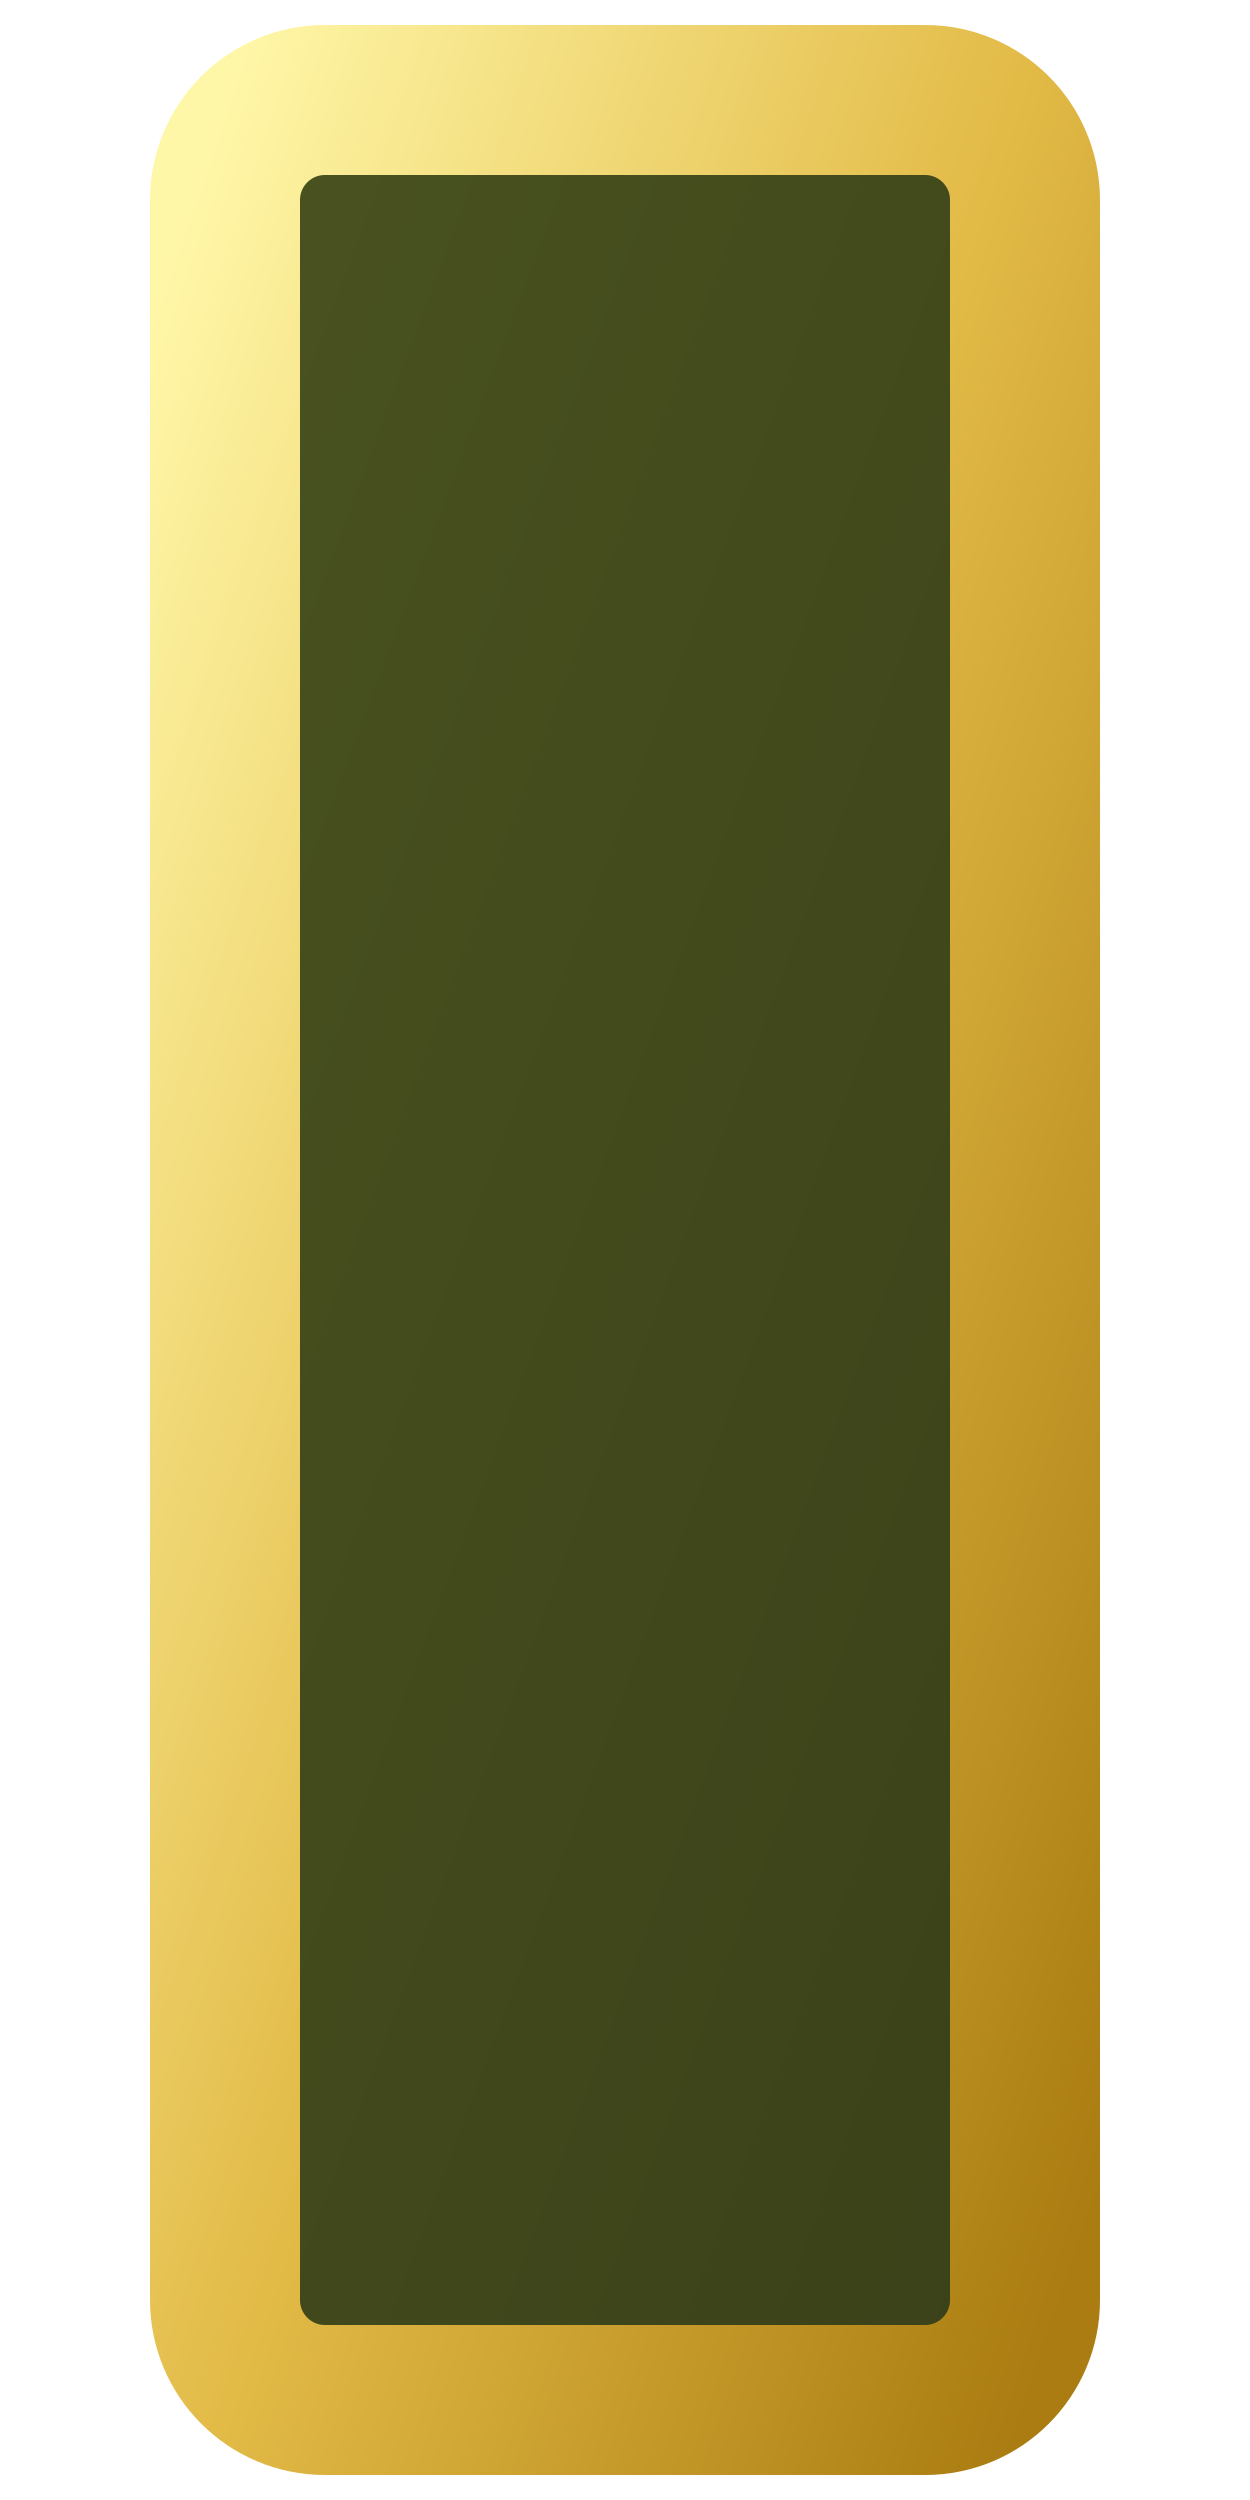
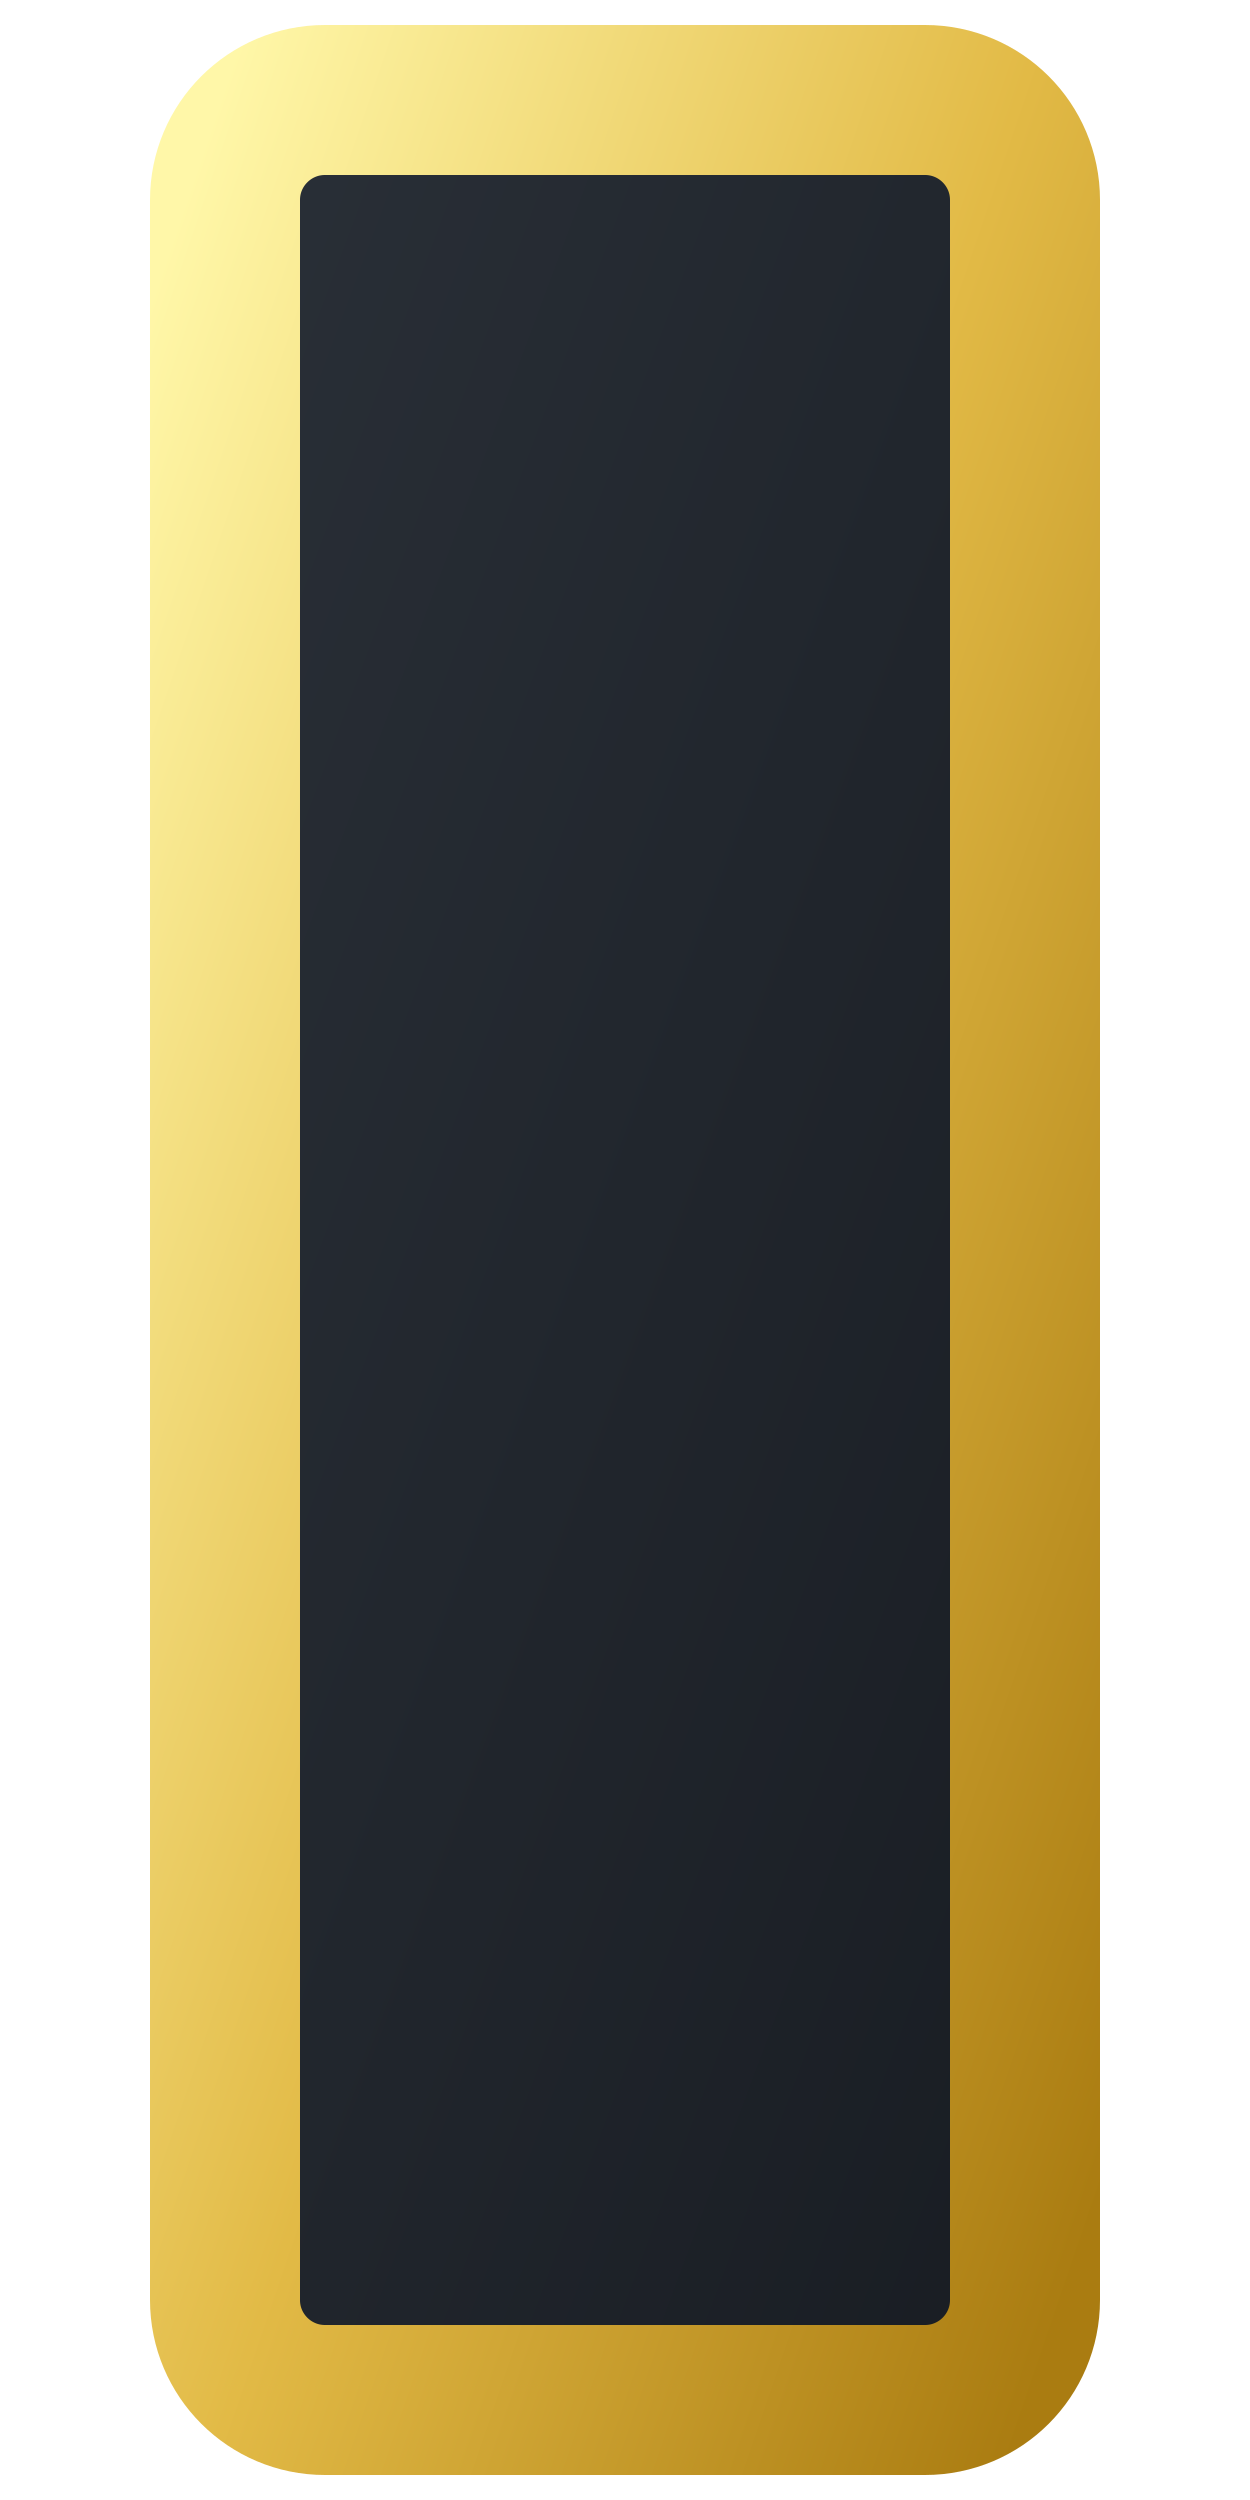
<svg xmlns="http://www.w3.org/2000/svg" viewBox="0 0 100 200" width="100" height="200">
  <defs>
    <linearGradient id="bgGrad" x1="0" y1="0" x2="1" y2="1">
-       <stop offset="0%" stop-color="#4a5320" />
-       <stop offset="100%" stop-color="#3a4018" />
+       <stop offset="0%" stop-color="#2a3038" />
+       <stop offset="100%" stop-color="#181c22" />
    </linearGradient>
    <linearGradient id="silverGrad" x1="0" y1="0" x2="1" y2="1">
      <stop offset="0%" stop-color="#ffffff" />
      <stop offset="50%" stop-color="#d0d0d0" />
      <stop offset="100%" stop-color="#888888" />
    </linearGradient>
    <linearGradient id="goldGrad" x1="0" y1="0" x2="1" y2="1">
      <stop offset="0%" stop-color="#fff7a8" />
      <stop offset="50%" stop-color="#e2ba46" />
      <stop offset="100%" stop-color="#aa7c11" />
    </linearGradient>
  </defs>
-   <rect x="15" y="5" width="70" height="190" rx="10" fill="url(#bgGrad)" stroke="#1a2010" stroke-width="2" />
+   <rect x="15" y="5" width="70" height="190" rx="10" fill="url(#bgGrad)" stroke="#0b0d10" stroke-width="2" />
  <rect x="18" y="8" width="64" height="184" rx="8" fill="none" stroke="url(#goldGrad)" stroke-width="12" />
</svg>
